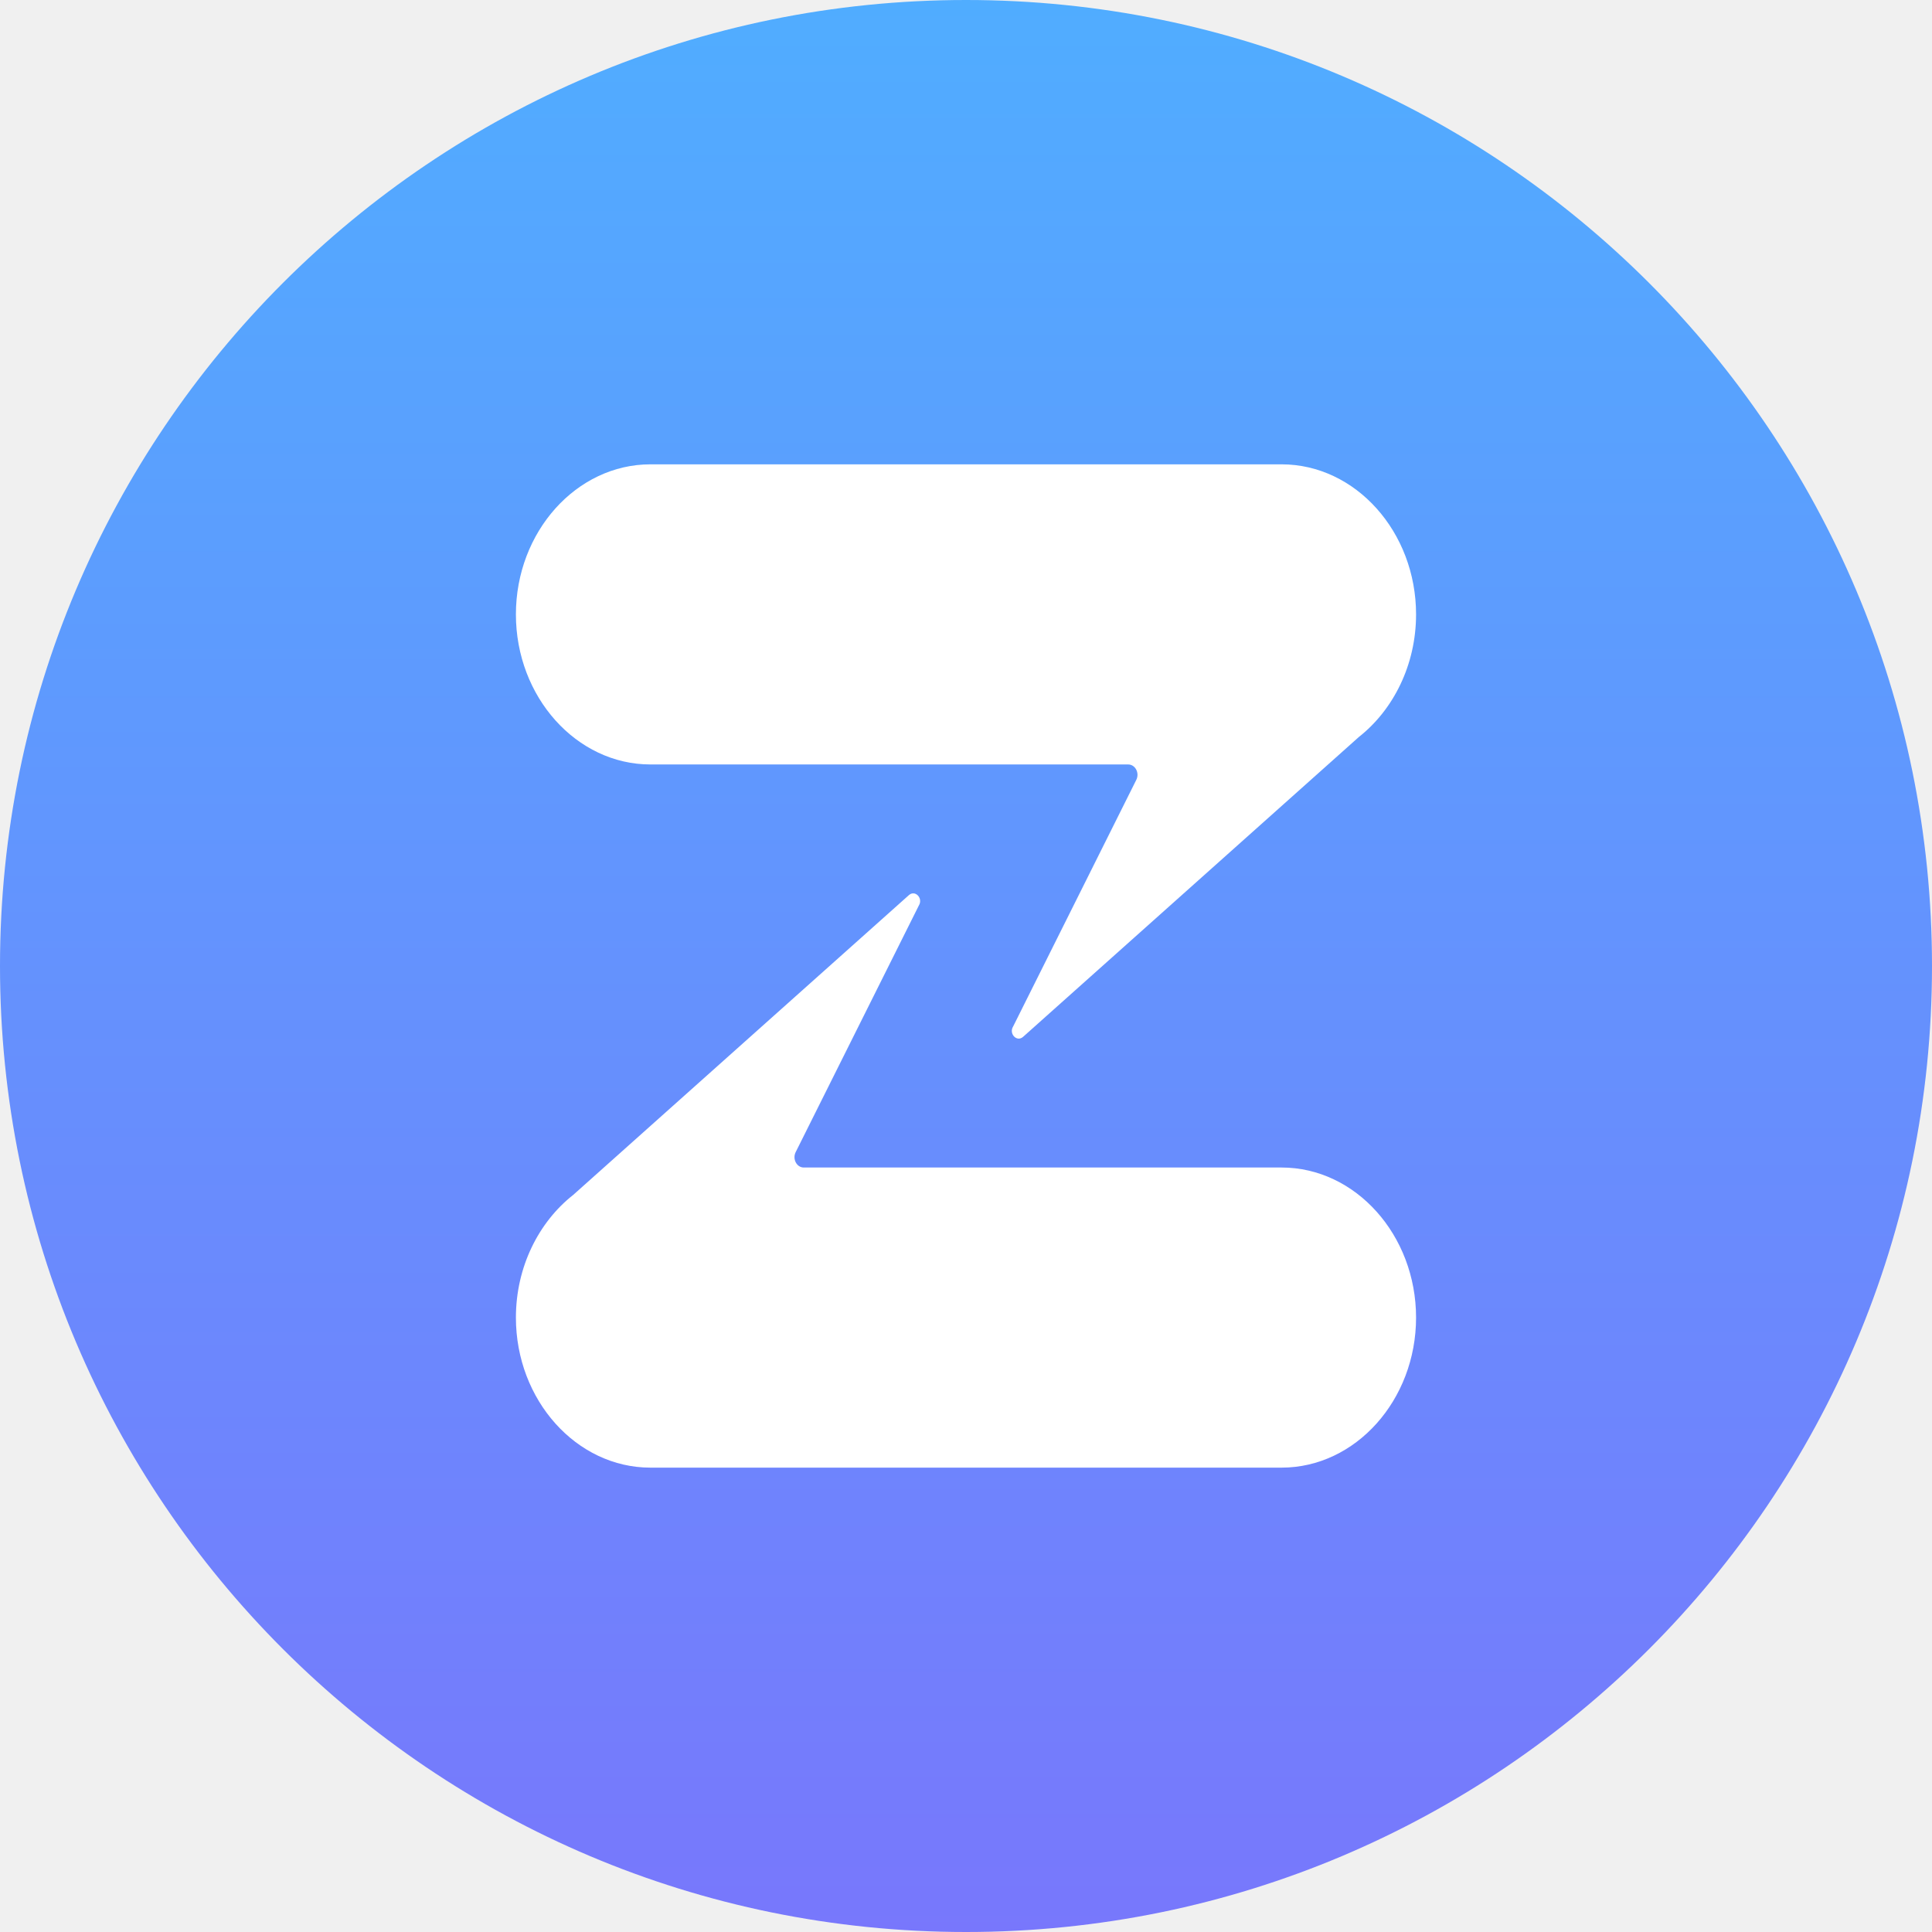
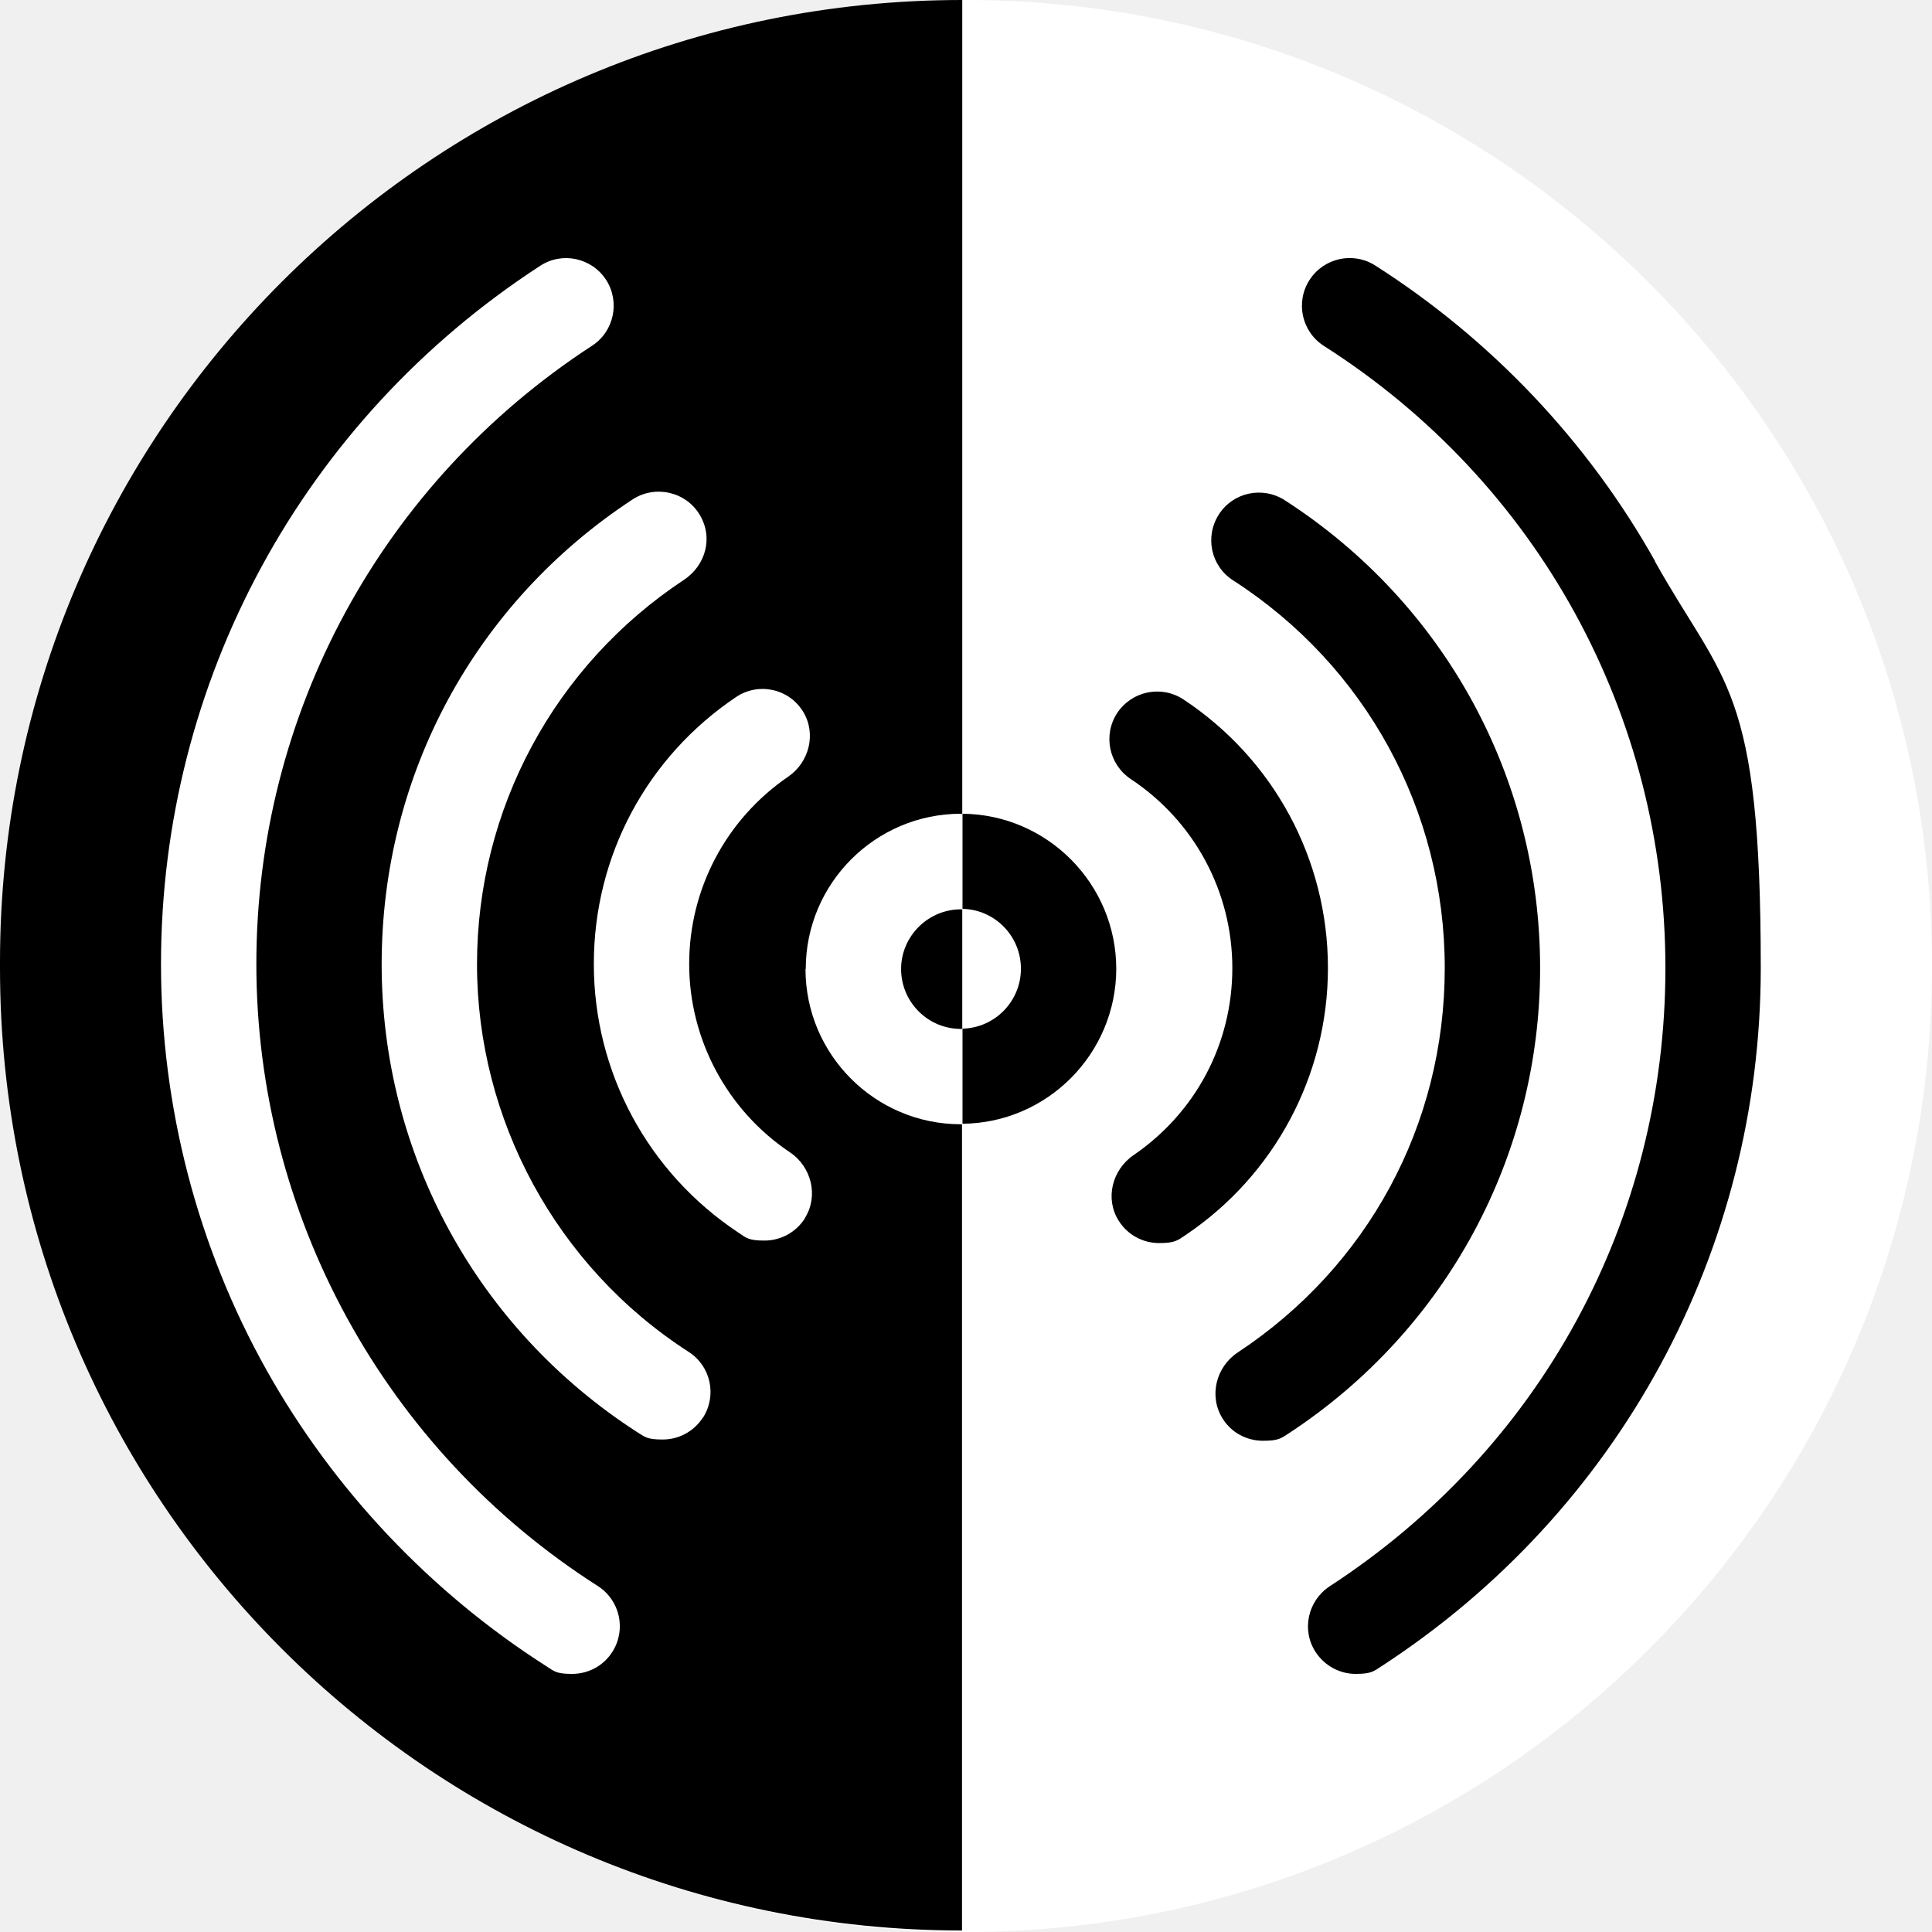
- <svg xmlns="http://www.w3.org/2000/svg" viewBox="0 0 773.12 773.12">
-   <linearGradient id="a" x1="0" y1="0" x2="0" y2="1">
-     <stop offset="0" stop-color="#50adff" />
-     <stop offset="1" stop-color="#7877fc" />
-   </linearGradient>
-   <circle cx="386.56" cy="386.56" r="386.56" fill="url(#a)" />
-   <path d="M566.66 527.25c0 33.03-24.23 60.05-53.84 60.05H260.29c-29.61 0-53.84-27.02-53.84-60.05 0-20.22 9.09-38.2 22.93-49.09l134.37-120c2.5-2.14 5.74 1.31 3.94 4.19l-49.29 98.69c-1.38 2.76.41 6.16 3.25 6.16h191.18c29.61 0 53.83 27.03 53.83 60.05zm0-281.39c0 20.22-9.09 38.2-22.93 49.09l-134.37 120c-2.5 2.14-5.74-1.31-3.94-4.19l49.29-98.69c1.38-2.76-.41-6.16-3.25-6.16H260.29c-29.61 0-53.84-27.02-53.84-60.05s24.23-60.05 53.84-60.05h252.54c29.61 0 53.83 27.02 53.83 60.05z" fill="#fff" />
+ <svg xmlns="http://www.w3.org/2000/svg" id="_Слой_1" data-name="Слой_1" version="1.1" viewBox="0 0 774 774">
+   <defs>
+     <style>
+       .st0 {
+         fill: #fff;
+       }
+     </style>
+   </defs>
+   <rect class="st0" x="0" y="0" width="774" height="774" rx="387" ry="387" />
+   <g>
+     <path d="M322.8,388.2c0-34.3,27.9-62.2,62.2-62.2s.3,0,.5,0V0S385.5,0,385.4,0h0C172.6,0,0,172.6,0,385.4v2.5C0,600.9,172.6,773.4,385.4,773.4h0s0,0,0,0v-323c-.2,0-.3,0-.5,0-34.3,0-62.2-27.9-62.2-62.2ZM245.3,661.8c-3.6,5.7-9.8,8.8-16.1,8.8s-7.1-1-10.2-3c-46.4-29.6-85.2-70.6-112.1-118.5-27.8-49.5-42.4-105.8-42.4-162.9,0-113.3,56.8-217.9,151.9-279.7,8.8-5.8,20.7-3.2,26.4,5.6s3.2,20.7-5.6,26.4c-84.2,54.8-134.5,147.4-134.5,247.7s51.2,194.6,136.8,249.2c8.9,5.7,11.5,17.5,5.8,26.4ZM281.6,567.9c-3.7,5.7-9.8,8.8-16.1,8.8s-7.1-1-10.3-3c-64-41.3-102.3-111.3-102.3-187.4s37.6-144.9,100.5-186.2c9-5.9,21.3-3.2,26.9,6.1s2.3,20.4-6.3,26.1c-51.9,34.3-82.9,91.9-82.9,154s31.7,121.1,84.8,155.3c8.9,5.7,11.4,17.5,5.7,26.4ZM322.5,488c-3.6,5.8-9.9,9-16.2,9s-7.3-1-10.5-3.2c-36.2-24-57.9-64.2-57.9-107.6s21.3-82.9,56.9-106.9c9-6.1,21.3-3.5,27,5.9,5.3,8.8,2.4,20.2-6.1,26-24.8,17-39.6,44.9-39.6,75s15.1,58.5,40.3,75.4c8.7,5.8,11.6,17.5,6.1,26.3Z" />
+     <path d="M361,388.2c0,13.4,11,24.3,24.5,24h0v-47.9h0c-13.4-.3-24.5,10.6-24.5,23.9Z" />
+     <path d="M447.2,388.2c0-34.1-27.6-61.9-61.6-62.2s0,0,0,0v38.1s0,0,0,0c13,.3,23.4,10.9,23.4,24s-10.5,23.7-23.4,24c0,0,0,0,0,0v38.1s0,0,0,0c34-.3,61.6-28.1,61.6-62.2Z" />
+     <path d="M617,387.8c0-76.1-38.2-146.1-102.3-187.4-8.9-5.7-20.7-3.2-26.4,5.7-5.7,8.9-3.2,20.7,5.7,26.4,53.1,34.2,84.8,92.2,84.8,155.3s-31,119.7-82.9,154c-8.8,5.8-11.7,17.6-6.1,26.5,3.6,5.8,9.8,8.9,16.2,8.9s7.2-1,10.5-3.1c63-41.4,100.5-111,100.5-186.2Z" />
+     <path d="M532,387.8c0-43.4-21.6-83.6-57.9-107.6-8.8-5.8-20.6-3.4-26.5,5.4-5.8,8.8-3.4,20.6,5.4,26.5,25.5,16.9,40.7,45.2,40.7,75.7s-14.8,58-39.6,75c-8.6,5.9-11.5,17.5-5.9,26.3,3.7,5.8,9.8,8.9,16.2,8.9s7.4-1.1,10.7-3.3c35.6-24,56.9-64,56.9-106.9Z" />
+     <path d="M663.1,224.9c-26.9-48-65.7-88.9-112.1-118.5-8.9-5.7-20.7-3.1-26.4,5.8-5.7,8.9-3.1,20.7,5.8,26.4,85.7,54.6,136.8,147.7,136.8,249.2s-50.3,192.9-134.5,247.7c-8.8,5.8-11.4,17.6-5.6,26.4,3.7,5.6,9.8,8.7,16,8.7s7.2-1,10.4-3.1c95.1-61.9,151.9-166.4,151.9-279.7s-14.7-113.4-42.4-162.9Z" />
+   </g>
</svg>
